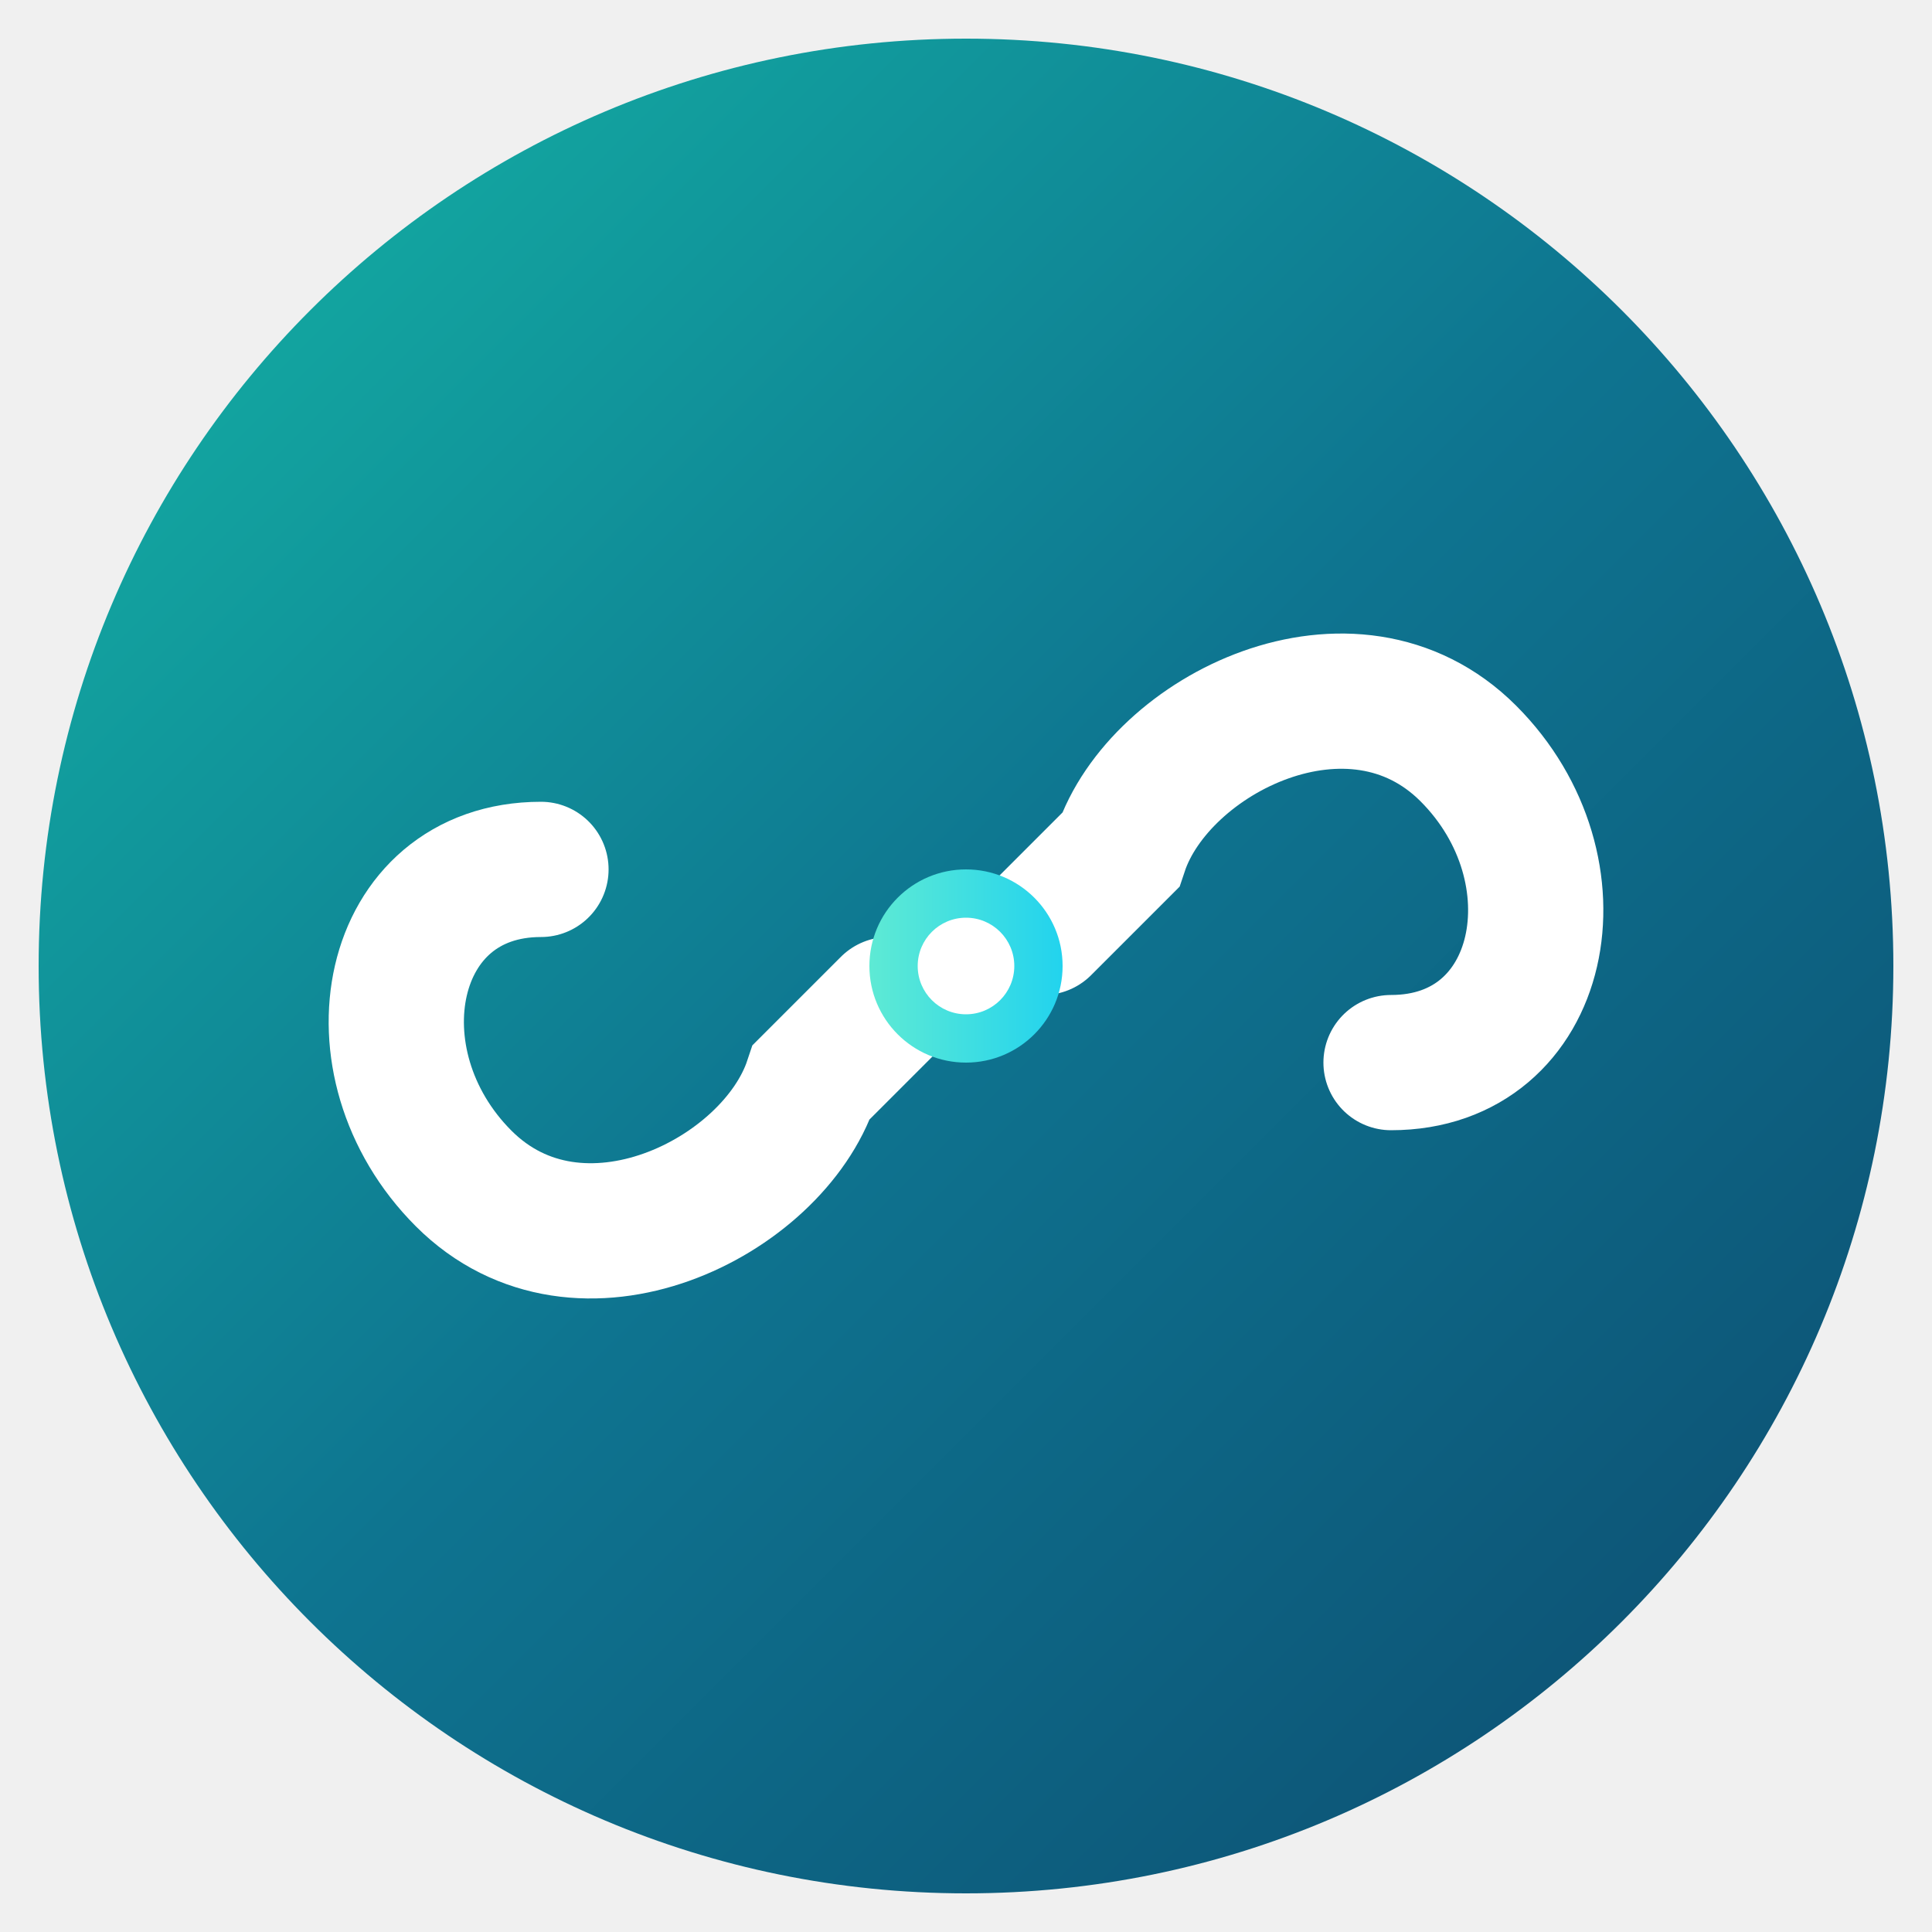
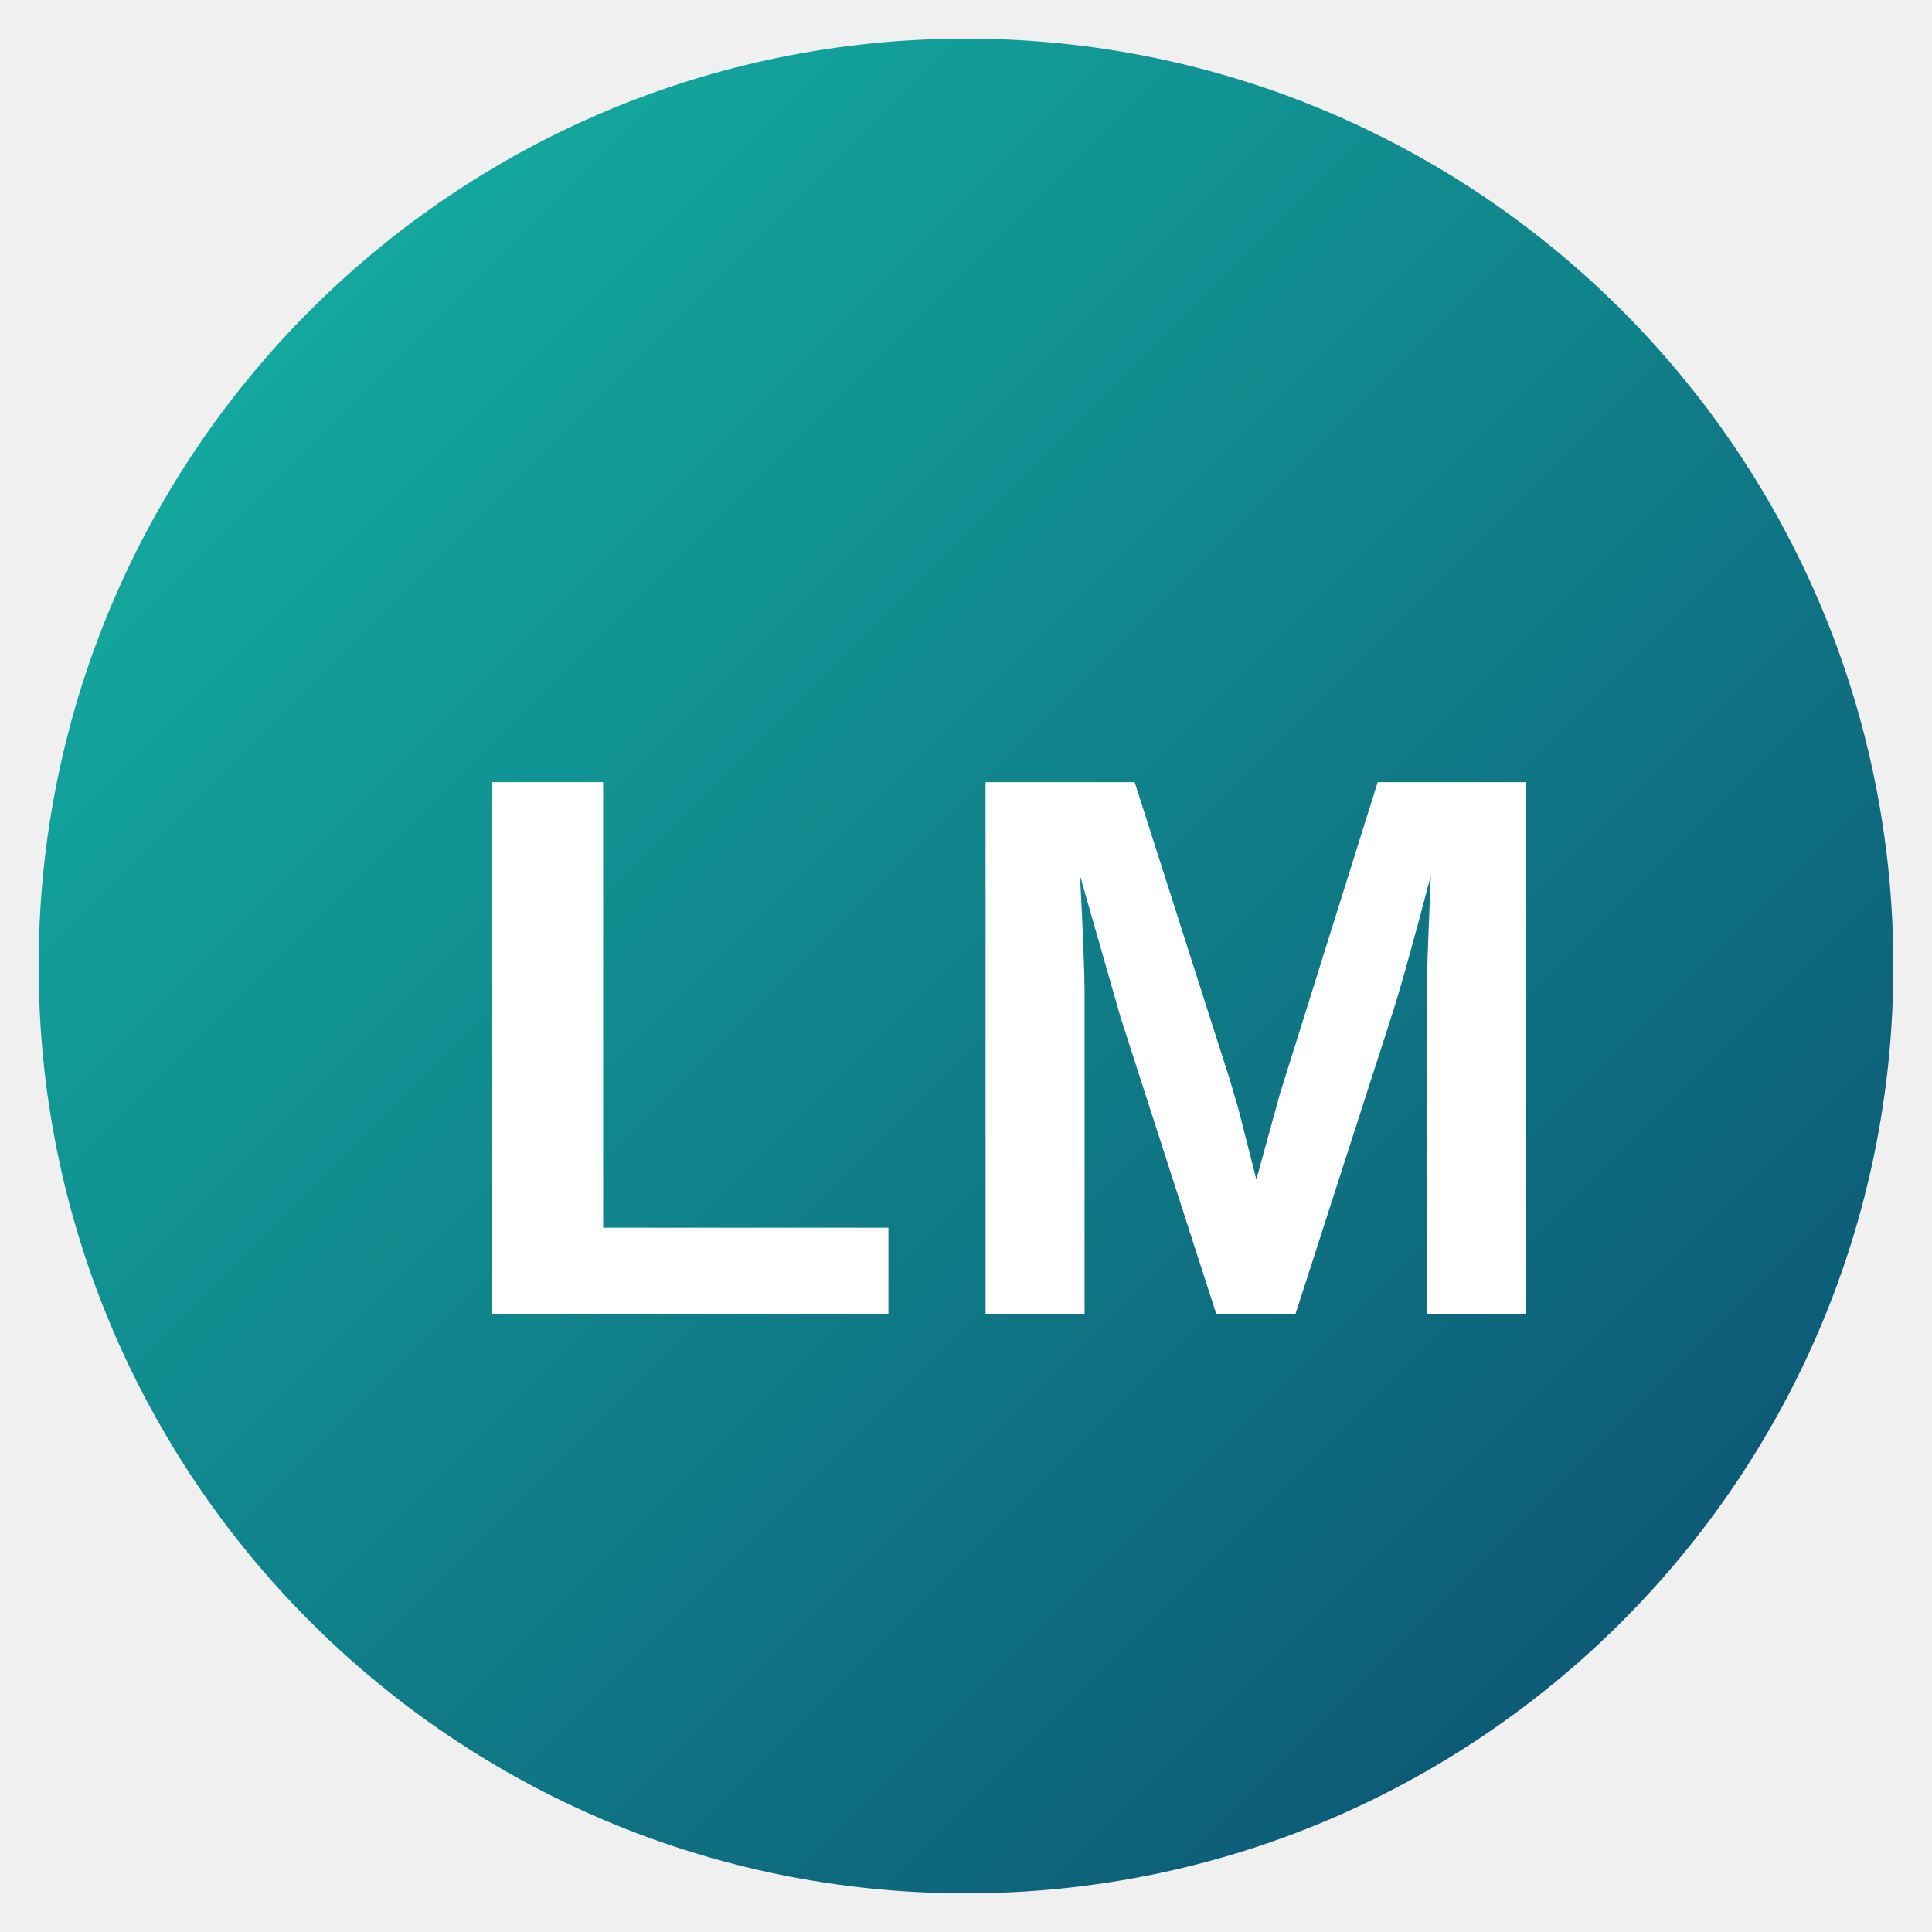
<svg xmlns="http://www.w3.org/2000/svg" viewBox="0 0 100 100" width="100" height="100">
  <defs>
    <linearGradient id="favGradient" x1="0%" y1="0%" x2="100%" y2="100%">
-       <stop offset="0%" style="stop-color:#14b8a6;stop-opacity:1" />
-       <stop offset="50%" style="stop-color:#0e7490;stop-opacity:1" />
-       <stop offset="100%" style="stop-color:#0c4a6e;stop-opacity:1" />
-     </linearGradient>
-     <linearGradient id="favAccent" x1="0%" y1="0%" x2="100%" y2="0%">
-       <stop offset="0%" style="stop-color:#5eead4;stop-opacity:1" />
-       <stop offset="100%" style="stop-color:#22d3ee;stop-opacity:1" />
+       <stop offset="0%" style="stop-color:#14b8a6" />
+       <stop offset="100%" style="stop-color:#0c4a6e" />
    </linearGradient>
  </defs>
  <circle cx="50" cy="50" r="48" fill="url(#favGradient)" />
-   <g transform="translate(50, 50)" fill="none" stroke="#ffffff" stroke-width="7" stroke-linecap="round">
-     <path d="M -22 -5 C -30 -5 -32 5 -26 11 C -20 17 -10 12 -8 6 L -4 2" />
-     <path d="M 22 5 C 30 5 32 -5 26 -11 C 20 -17 10 -12 8 -6 L 4 -2" />
+   <g font-family="Arial, sans-serif" font-weight="900" fill="#fff" text-anchor="middle">
+     <text x="35" y="68" font-size="40">L</text>
+     <text x="65" y="68" font-size="40">M</text>
  </g>
-   <circle cx="50" cy="50" r="5" fill="url(#favAccent)" />
-   <circle cx="50" cy="50" r="2.5" fill="#ffffff" />
</svg>
